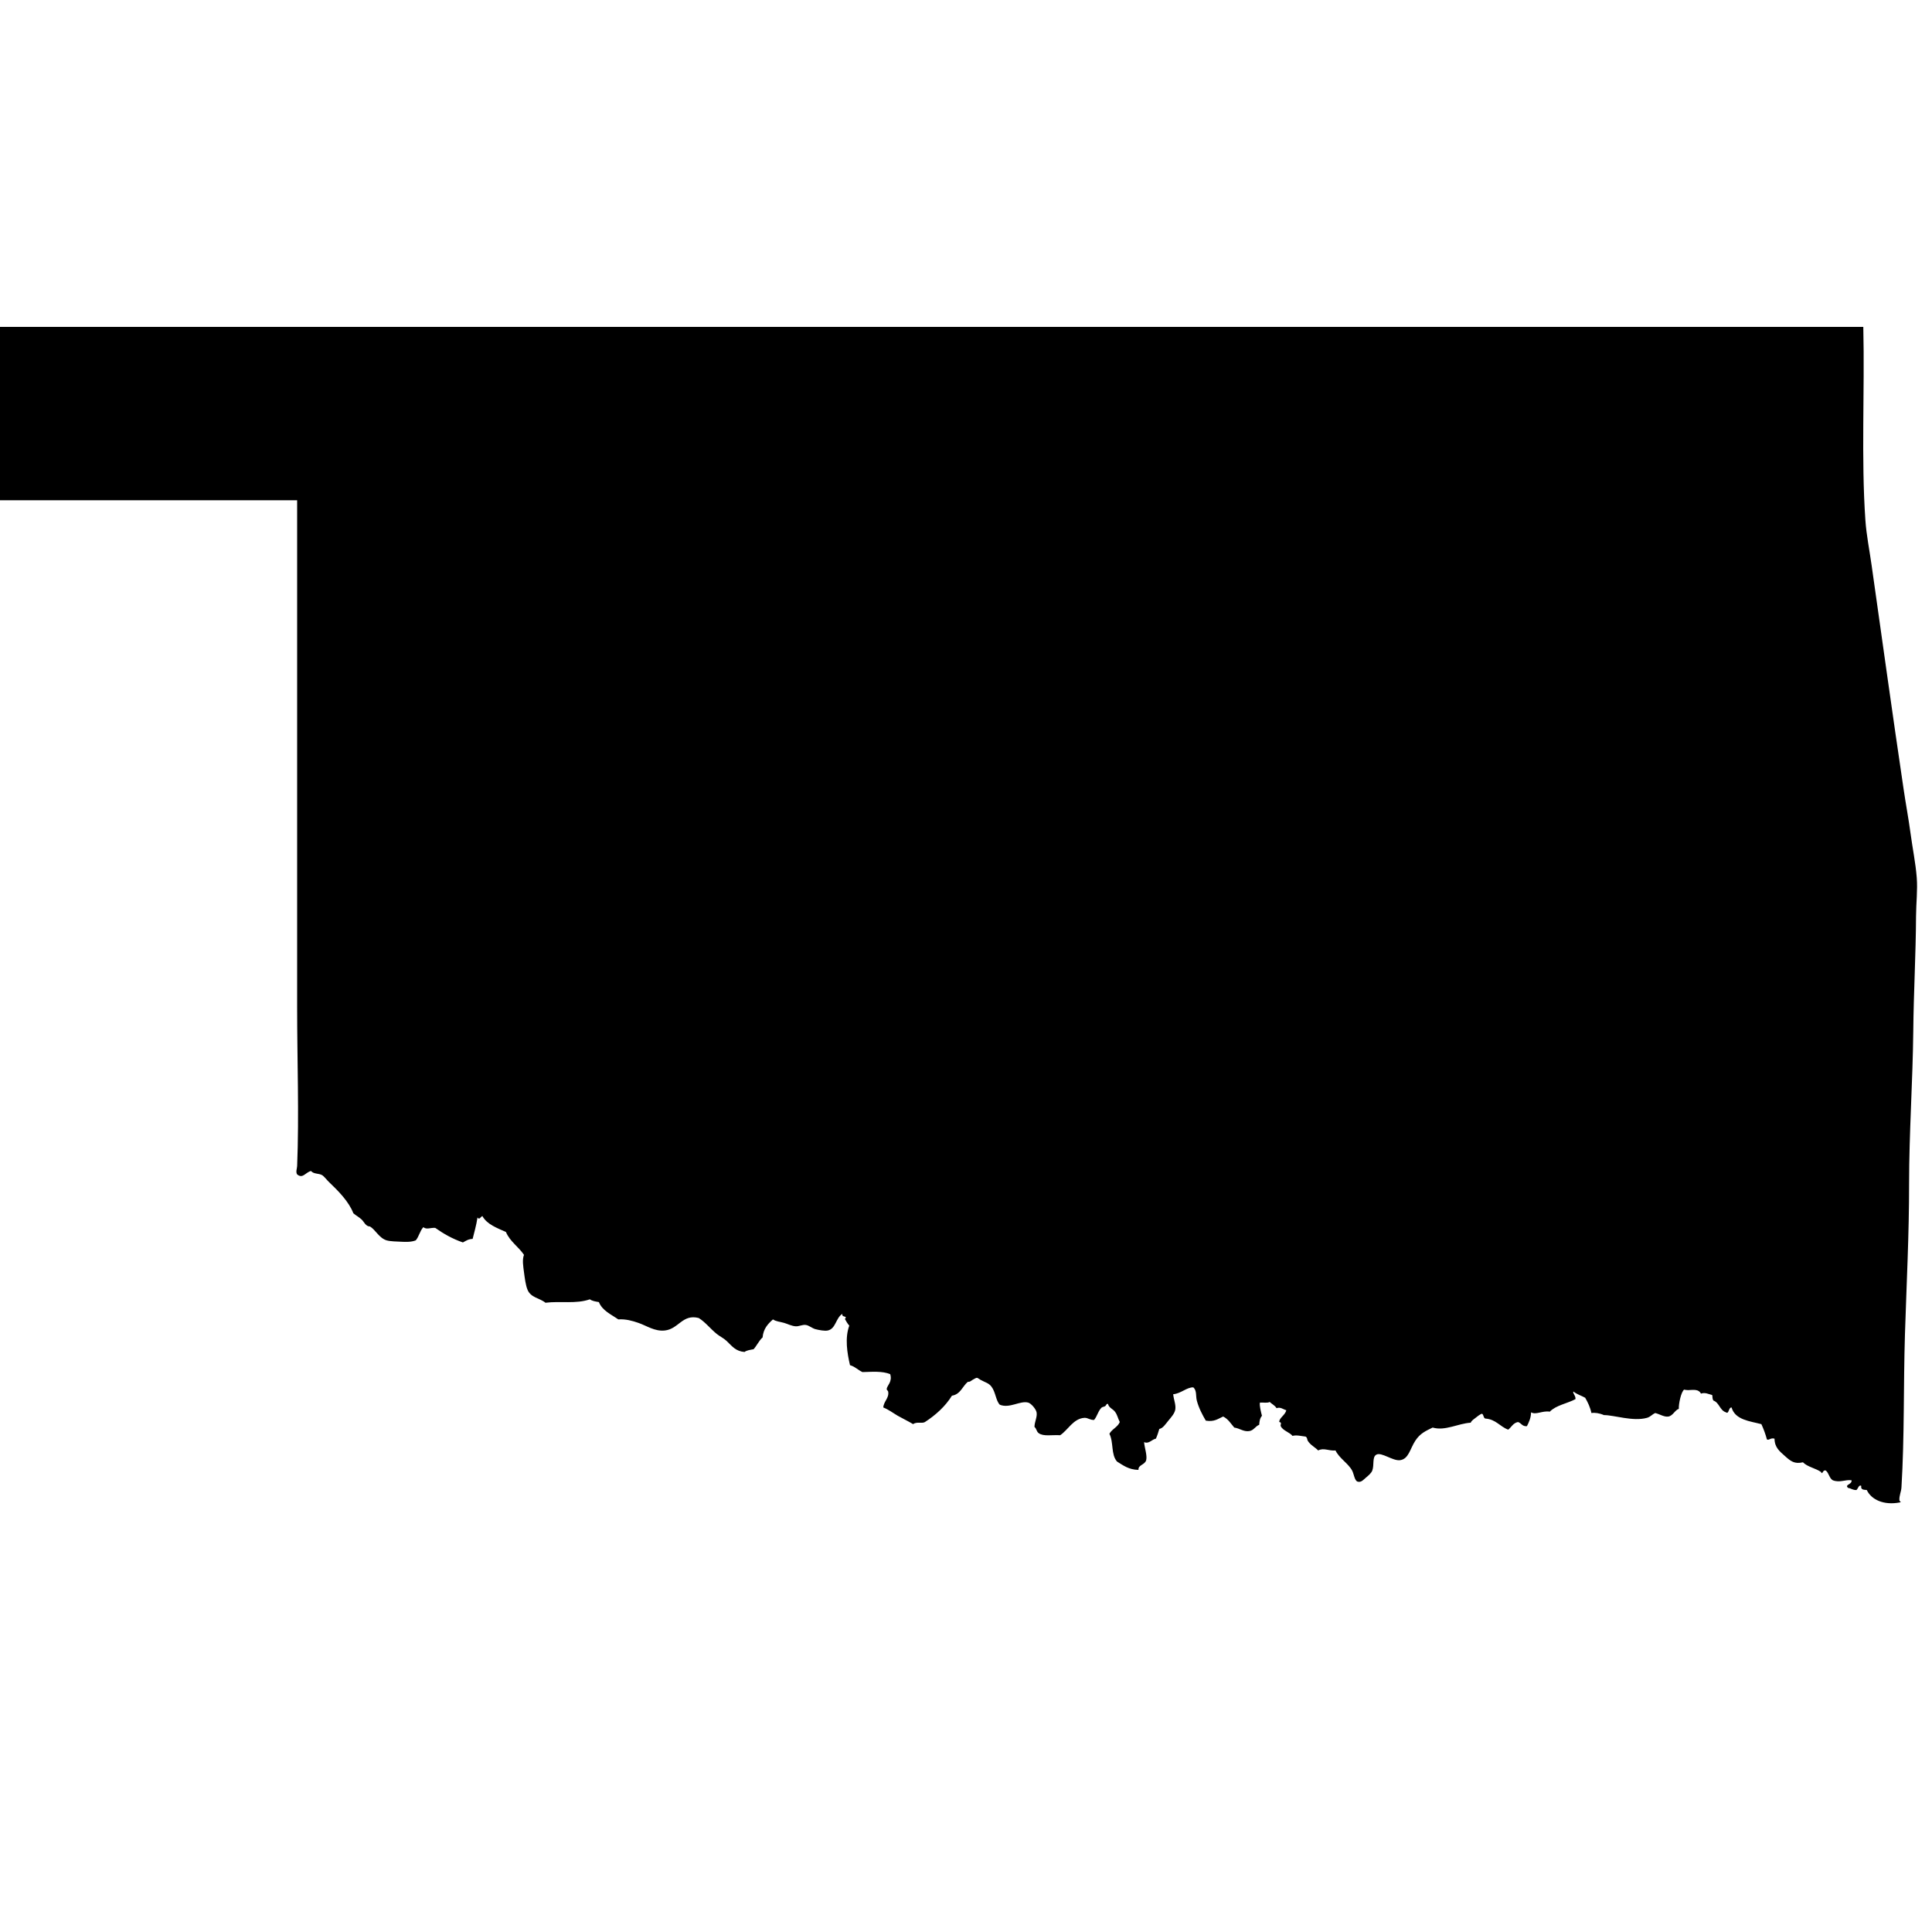
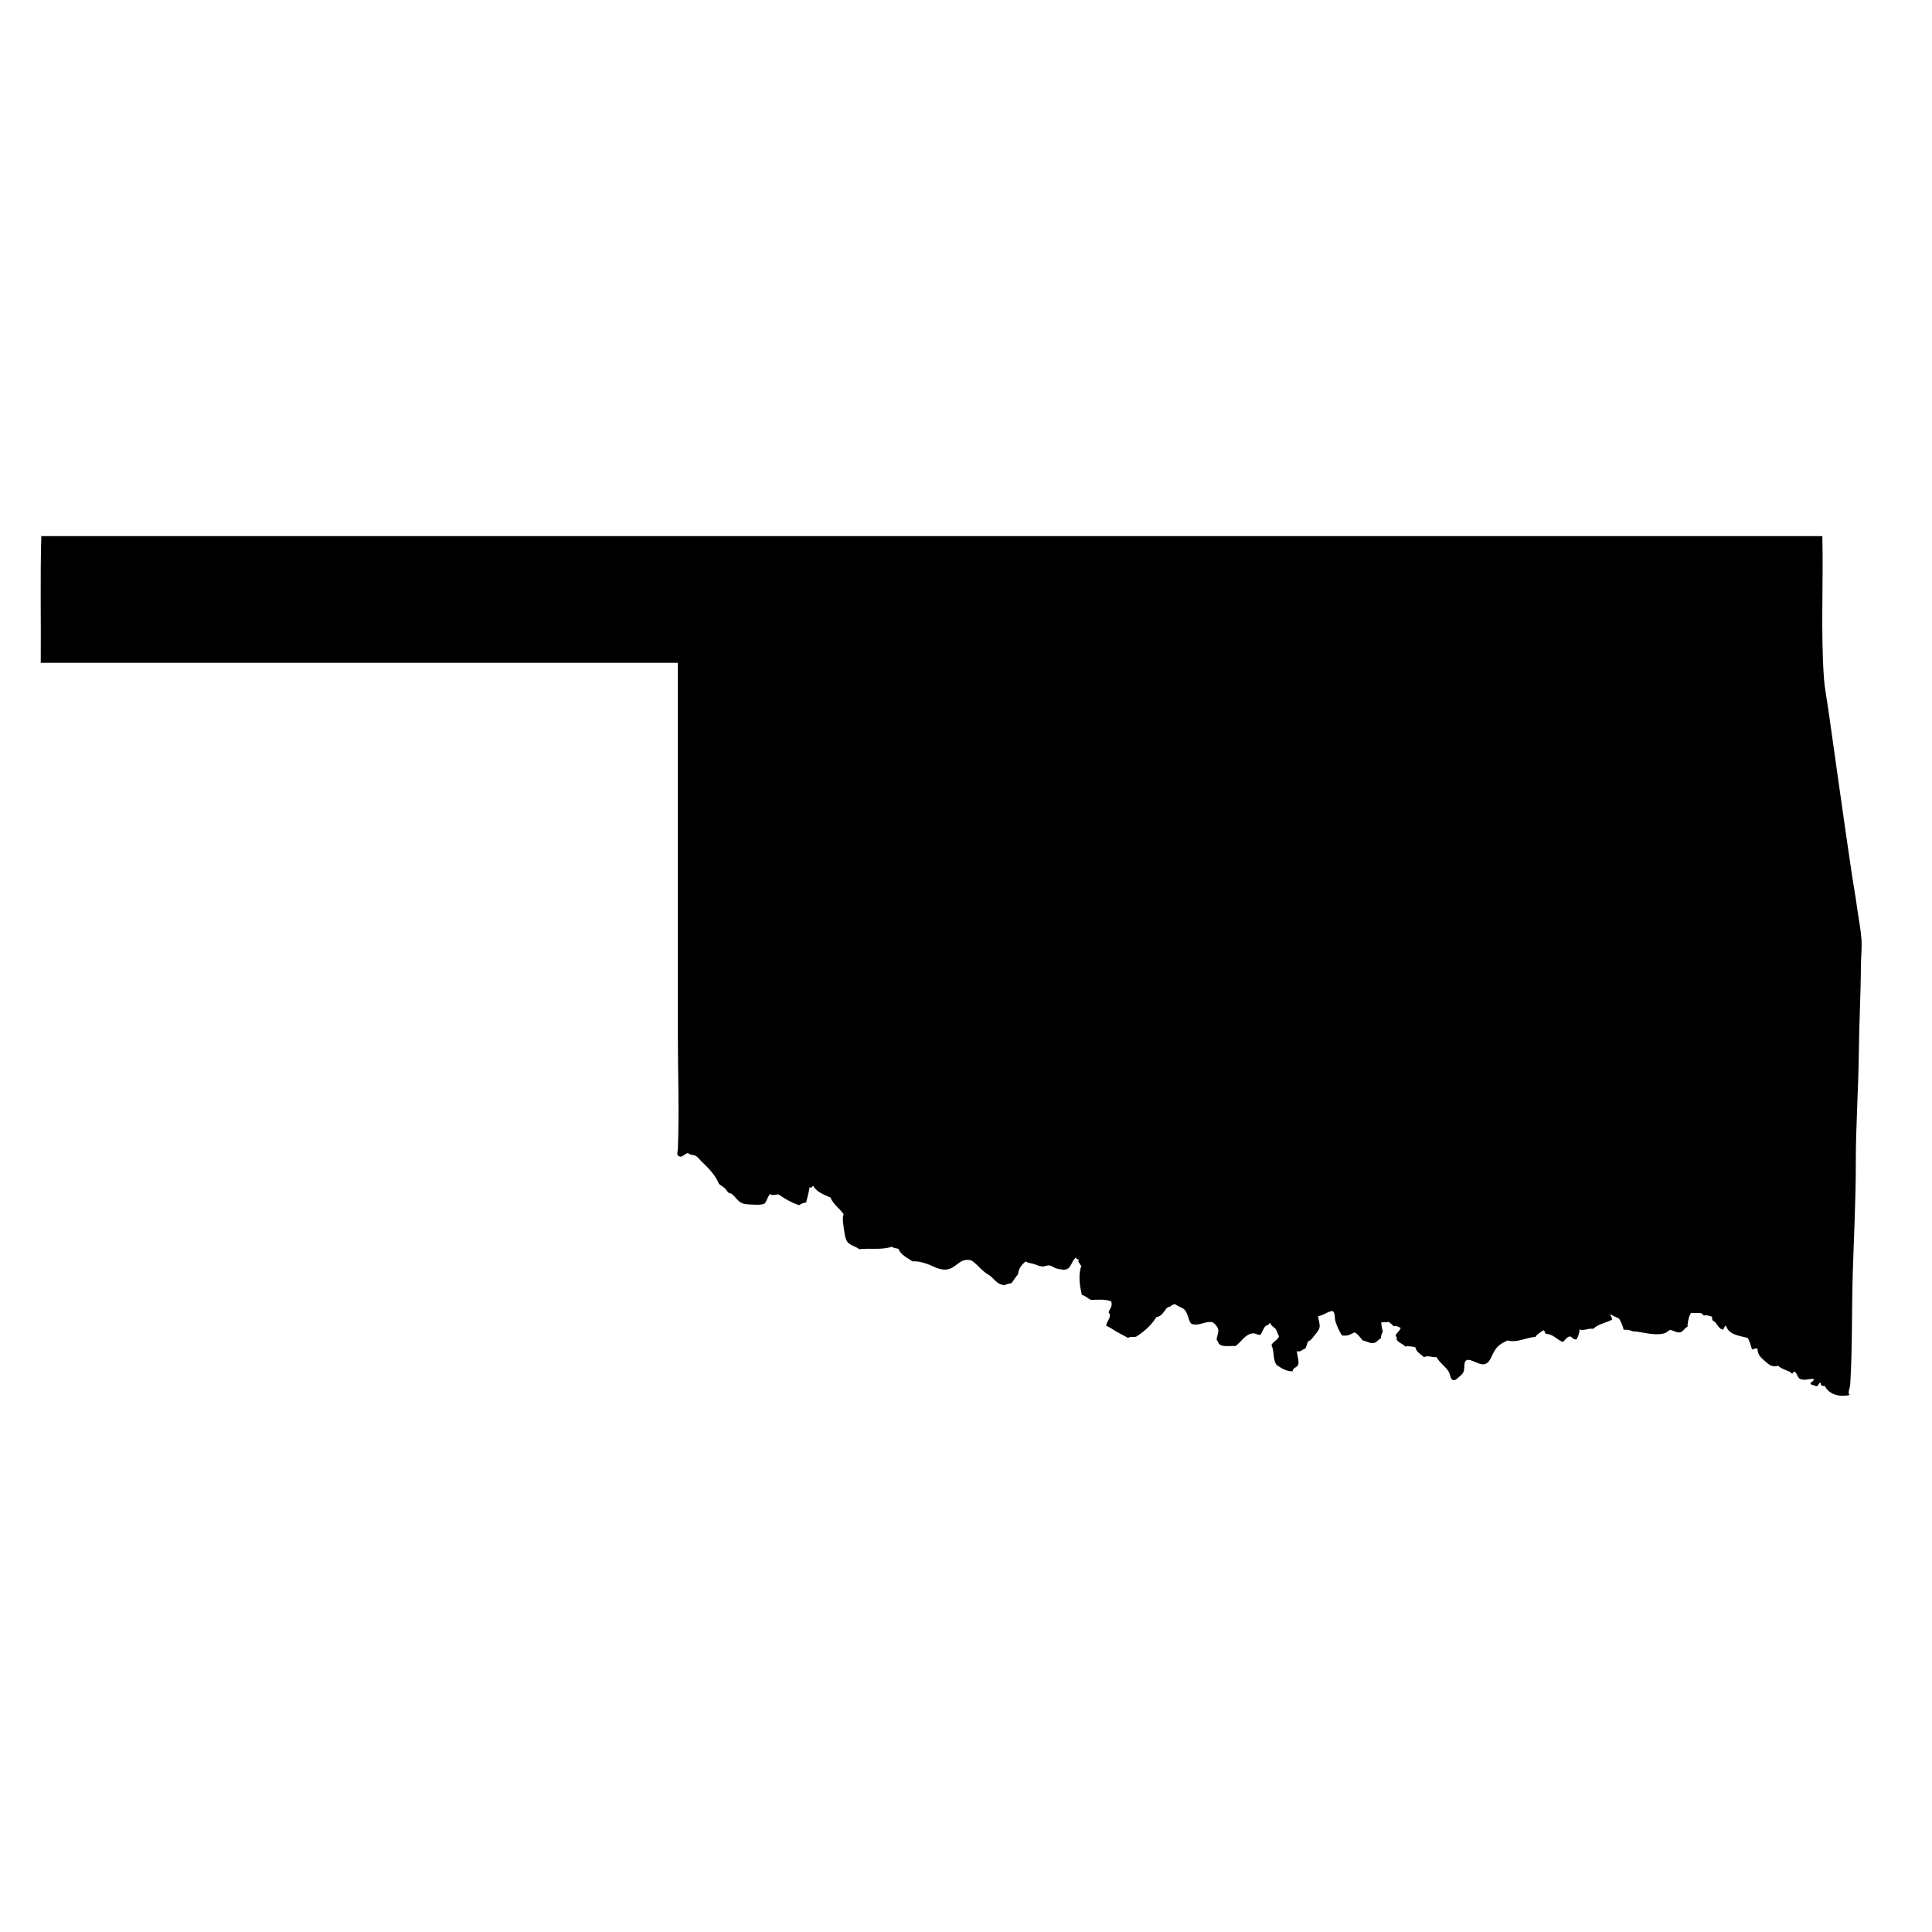
- <svg xmlns="http://www.w3.org/2000/svg" viewBox="150 80 190 190" aria-label="Map of Oklahoma">
+ <svg xmlns="http://www.w3.org/2000/svg" viewBox="88 40 260 260" aria-label="Map of Oklahoma">
  <path id="oklahoma" name="Oklahoma" d="M93.484,129.197c28.578,0,57.16,0,85.738,0c0,16.531,0,33.416,0,49.935   c0,5.145,0.201,10.513,0,15.552c-0.012,0.241-0.158,0.566,0,0.813c0.566,0.461,0.82-0.212,1.363-0.336   c0.283,0.324,0.762,0.212,1.092,0.407c0.193,0.112,0.436,0.448,0.684,0.685c0.943,0.902,1.941,1.911,2.391,3.067   c0.264,0.225,0.566,0.378,0.813,0.613c0.242,0.225,0.391,0.679,0.82,0.685c0.525,0.301,0.896,1.139,1.635,1.363   c0.383,0.111,0.973,0.111,1.434,0.136c0.467,0.023,0.99,0.041,1.434-0.136c0.318-0.366,0.412-0.956,0.75-1.298   c0.289,0.271,0.719,0.035,1.162,0.07c0.807,0.572,1.693,1.08,2.725,1.434c0.283-0.153,0.531-0.336,0.955-0.348   c0.125-0.502,0.373-1.375,0.479-2.112c0.178,0.289,0.295-0.054,0.479-0.136c0.465,0.832,1.428,1.162,2.318,1.569   c0.4,0.944,1.238,1.445,1.775,2.248c-0.189,0.472-0.076,1.126,0,1.71c0.082,0.62,0.166,1.269,0.342,1.705   c0.318,0.809,1.197,0.82,1.77,1.293c1.488-0.184,2.998,0.141,4.367-0.337c0.217,0.165,0.555,0.219,0.885,0.271   c0.348,0.855,1.203,1.21,1.91,1.705c0.727-0.054,1.398,0.142,1.977,0.342c0.826,0.283,1.605,0.855,2.596,0.749   c1.369-0.146,1.734-1.646,3.34-1.227c0.66,0.413,1.139,1.056,1.775,1.569c0.283,0.229,0.662,0.407,0.957,0.679   c0.549,0.524,0.902,1.026,1.77,1.091c0.219-0.171,0.566-0.206,0.891-0.271c0.324-0.359,0.525-0.837,0.885-1.162   c0.076-0.855,0.525-1.333,1.021-1.77c0.289,0.206,0.678,0.224,1.09,0.342c0.355,0.101,0.756,0.319,1.162,0.337   c0.289,0.018,0.639-0.172,0.957-0.136c0.324,0.035,0.631,0.324,0.955,0.413c0.371,0.1,0.943,0.2,1.227,0.135   c0.803-0.177,0.768-1.221,1.434-1.64c-0.088,0.301,0.301,0.23,0.338,0.343c0.023,0.07-0.119,0.111-0.066,0.206   c0.113,0.2,0.219,0.396,0.408,0.613c-0.449,1.216-0.207,2.708,0.07,3.888c0.496,0.136,0.791,0.484,1.227,0.679   c0.885-0.018,1.947-0.124,2.727,0.206c0.23,0.75-0.295,1.098-0.342,1.434c-0.018,0.143,0.117,0.166,0.141,0.271   c0.119,0.638-0.441,0.962-0.479,1.569c0.52,0.207,0.957,0.543,1.428,0.82c0.496,0.283,0.998,0.514,1.506,0.82   c0.359-0.271,0.896-0.035,1.162-0.207c1.066-0.689,2.023-1.563,2.654-2.59c0.85-0.136,1.033-0.926,1.568-1.368   c0.23,0.029,0.32-0.112,0.479-0.201c0.502-0.283,0.371-0.218,0.75,0c0.482,0.271,0.814,0.313,1.092,0.679   c0.412,0.543,0.43,1.381,0.818,1.776c0.963,0.4,2-0.426,2.797-0.207c0.289,0.083,0.756,0.625,0.82,0.956   c0.088,0.442-0.201,0.932-0.207,1.434c0.225,0.194,0.184,0.442,0.414,0.613c0.471,0.349,1.309,0.153,2.111,0.206   c0.756-0.489,1.293-1.646,2.391-1.711c0.33-0.018,0.553,0.23,0.949,0.207c0.313-0.372,0.4-0.908,0.754-1.228   c0.055-0.047,0.248-0.07,0.344-0.136c0.1-0.076,0.111-0.265,0.271-0.206c0.076,0.372,0.482,0.489,0.678,0.755   c0.248,0.318,0.277,0.638,0.479,1.021c-0.213,0.514-0.768,0.685-1.021,1.157c0.432,0.849,0.137,2.035,0.75,2.73   c0.602,0.372,1.15,0.803,2.111,0.82c-0.053-0.501,0.625-0.483,0.756-0.955c0.117-0.461-0.16-1.21-0.207-1.776   c0.484,0.207,0.75-0.26,1.162-0.342c0.137-0.295,0.236-0.62,0.336-0.956c0.354-0.059,0.619-0.483,0.891-0.814   c0.266-0.324,0.613-0.695,0.68-1.091c0.076-0.478-0.143-0.927-0.207-1.505c0.779-0.076,1.334-0.695,1.982-0.678   c0.359,0.324,0.225,0.844,0.342,1.298c0.189,0.726,0.566,1.439,0.885,1.976c0.844,0.143,1.215-0.194,1.705-0.406   c0.484,0.235,0.756,0.695,1.092,1.085c0.543,0.077,0.938,0.442,1.498,0.343c0.426-0.071,0.59-0.484,0.957-0.614   c0.018-0.283,0.053-0.643,0.27-0.885c-0.094-0.366-0.264-1.003-0.199-1.298c0.307-0.029,0.748,0.07,0.955-0.064   c0.219,0.206,0.52,0.342,0.678,0.613c0.385-0.142,0.627,0.106,0.957,0.2c-0.096,0.484-0.727,0.768-0.686,1.162   c0.301,0.036,0.078,0.283,0.143,0.407c0.207,0.442,0.873,0.596,1.156,0.956c0.395-0.112,0.867,0.023,1.297,0.07   c0.178,0.124,0.131,0.283,0.201,0.407c0.266,0.431,0.709,0.626,1.027,0.956c0.555-0.295,1.008,0.059,1.705,0   c0.365,0.772,1.25,1.263,1.633,1.977c0.178,0.324,0.236,1.009,0.549,1.091c0.355,0.101,0.59-0.218,0.82-0.406   c0.254-0.213,0.525-0.449,0.613-0.685c0.213-0.572-0.035-1.334,0.408-1.569c0.5-0.266,1.609,0.637,2.318,0.549   c0.855-0.112,0.979-1.109,1.504-1.912c0.479-0.737,1.039-0.967,1.705-1.298c1.232,0.36,2.49-0.401,3.746-0.478   c0.088-0.225,0.307-0.336,0.479-0.479c0.176-0.141,0.395-0.318,0.613-0.406c0.201,0.07,0.135,0.412,0.342,0.478   c1.045,0.071,1.439,0.797,2.254,1.092c0.318-0.248,0.479-0.655,0.955-0.75c0.338,0.089,0.408,0.455,0.885,0.407   c0.195-0.395,0.391-0.79,0.408-1.362c0.484,0.283,1.104-0.183,1.84-0.065c0.619-0.637,1.711-0.796,2.525-1.232   c0.047-0.318-0.307-0.596-0.201-0.75c0.313,0.271,0.779,0.401,1.156,0.614c0.26,0.448,0.49,0.92,0.615,1.504   c0.324-0.059,0.807,0.012,1.227,0.201c0.99-0.006,2.855,0.654,4.23,0.271c0.365-0.1,0.494-0.336,0.818-0.472   c0.455,0.106,0.875,0.413,1.299,0.343c0.438-0.077,0.648-0.644,1.021-0.756c-0.031-0.448,0.223-1.717,0.541-1.905   c-0.076,0.047,0.414,0.06,0.344,0.065c0.637-0.036,1.061-0.095,1.297,0.342c0.402-0.147,0.732,0.053,1.092,0.136   c0.064,0.142-0.012,0.354,0.135,0.549c0.578,0.212,0.621,0.967,1.229,1.156c0.295,0.224,0.236-0.49,0.549-0.479   c0.348,1.233,1.816,1.346,2.932,1.641c0.213,0.466,0.4,0.962,0.543,1.498c0.182,0.136,0.365-0.188,0.748-0.07   c0.012,0.885,0.52,1.251,1.027,1.711c0.572,0.513,0.938,0.802,1.77,0.613c0.449,0.46,1.24,0.578,1.775,0.95   c0.154,0.354,0.143-0.254,0.479-0.136c0.301,0.247,0.336,0.761,0.684,0.955c0.715,0.266,1.229-0.094,1.842,0   c0.059,0.437-0.721,0.407-0.342,0.75c0.301,0.041,0.459,0.224,0.82,0.206c0.158-0.118,0.246-0.566,0.477-0.407   c-0.076,0.39,0.248,0.384,0.543,0.407c0.455,0.979,1.717,1.511,3.209,1.228c0.277-0.048,0.006-0.101,0-0.207   c-0.041-0.454,0.178-0.838,0.201-1.292c0.301-4.961,0.189-10,0.342-15.009c0.154-4.926,0.414-9.87,0.408-14.866   c0-4.979,0.359-10,0.412-15.009c0.035-3.729,0.254-7.552,0.271-11.251c0.006-1.304,0.166-2.578,0.07-3.822   c-0.111-1.434-0.418-2.903-0.613-4.366c-0.195-1.451-0.473-2.914-0.684-4.365c-1.086-7.31-2.125-14.82-3.139-21.965   c-0.207-1.48-0.514-2.991-0.613-4.431c-0.426-6.094-0.061-12.684-0.207-19.032c-79.893,0-159.791,0-239.684,0   C93.396,117.693,93.531,123.54,93.484,129.197z" />
</svg>
